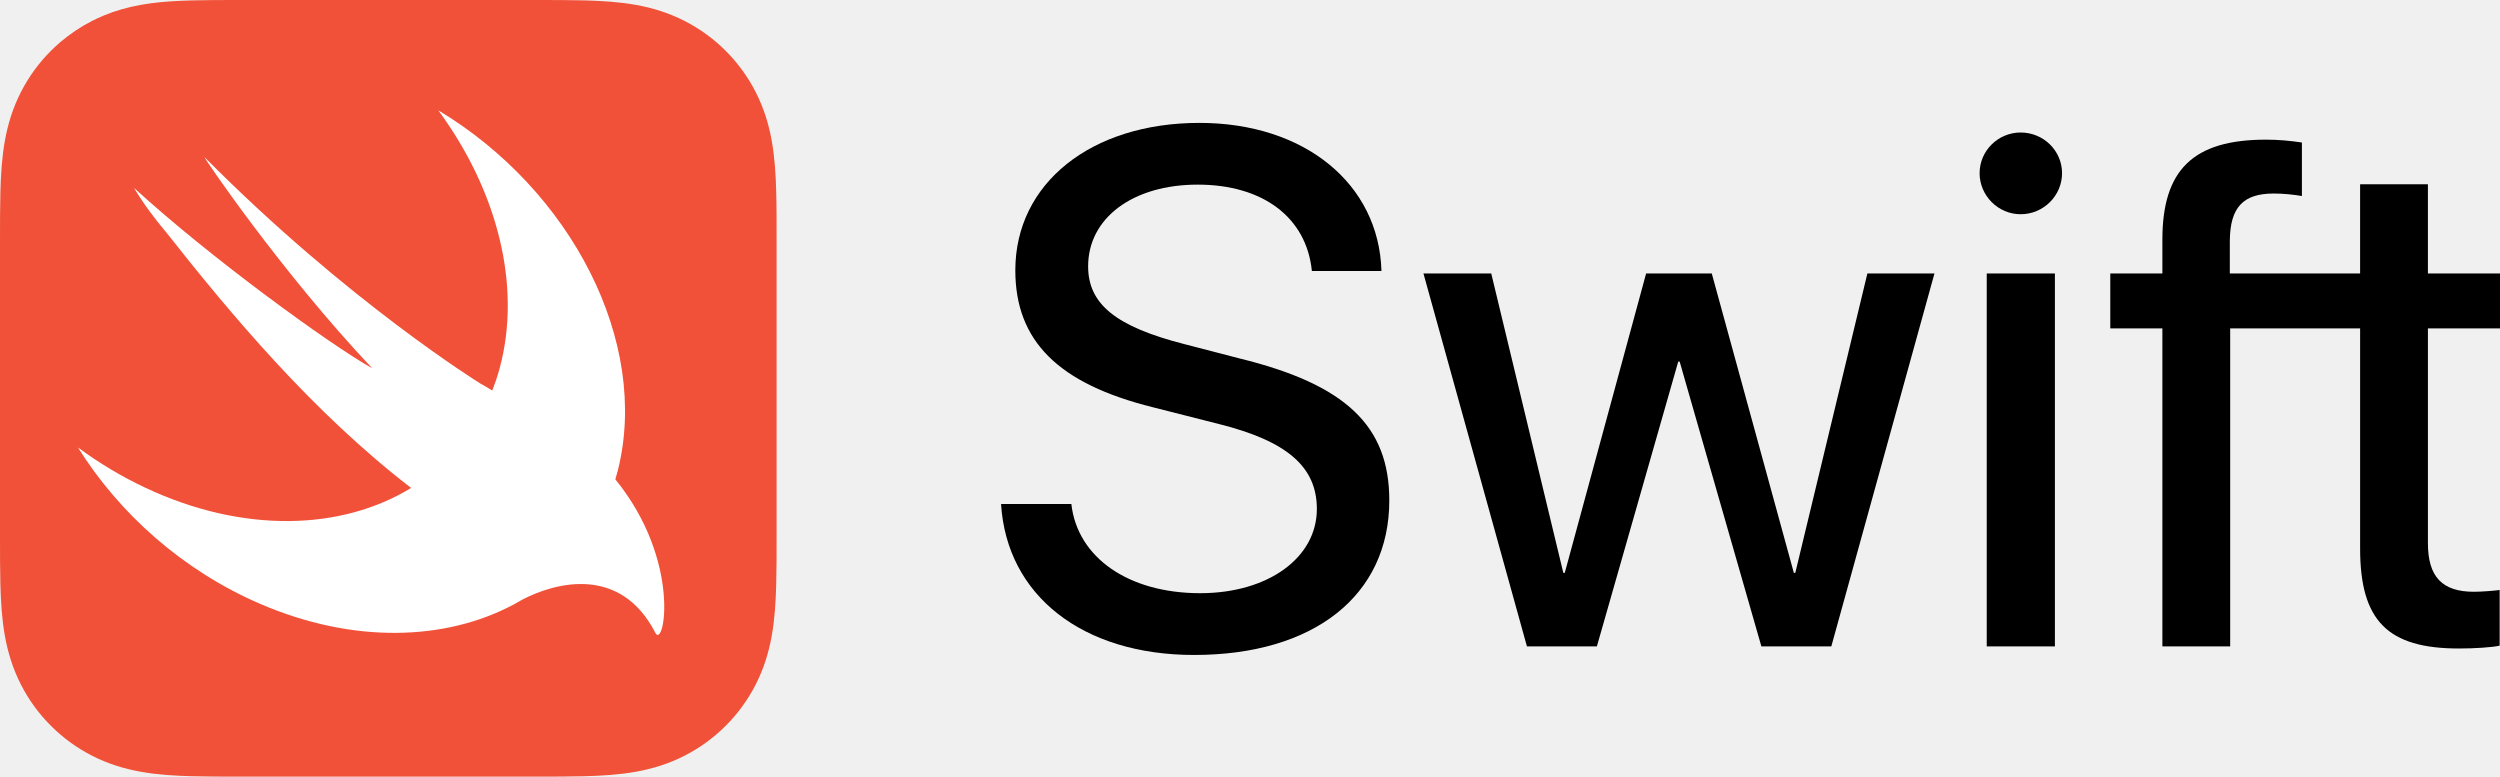
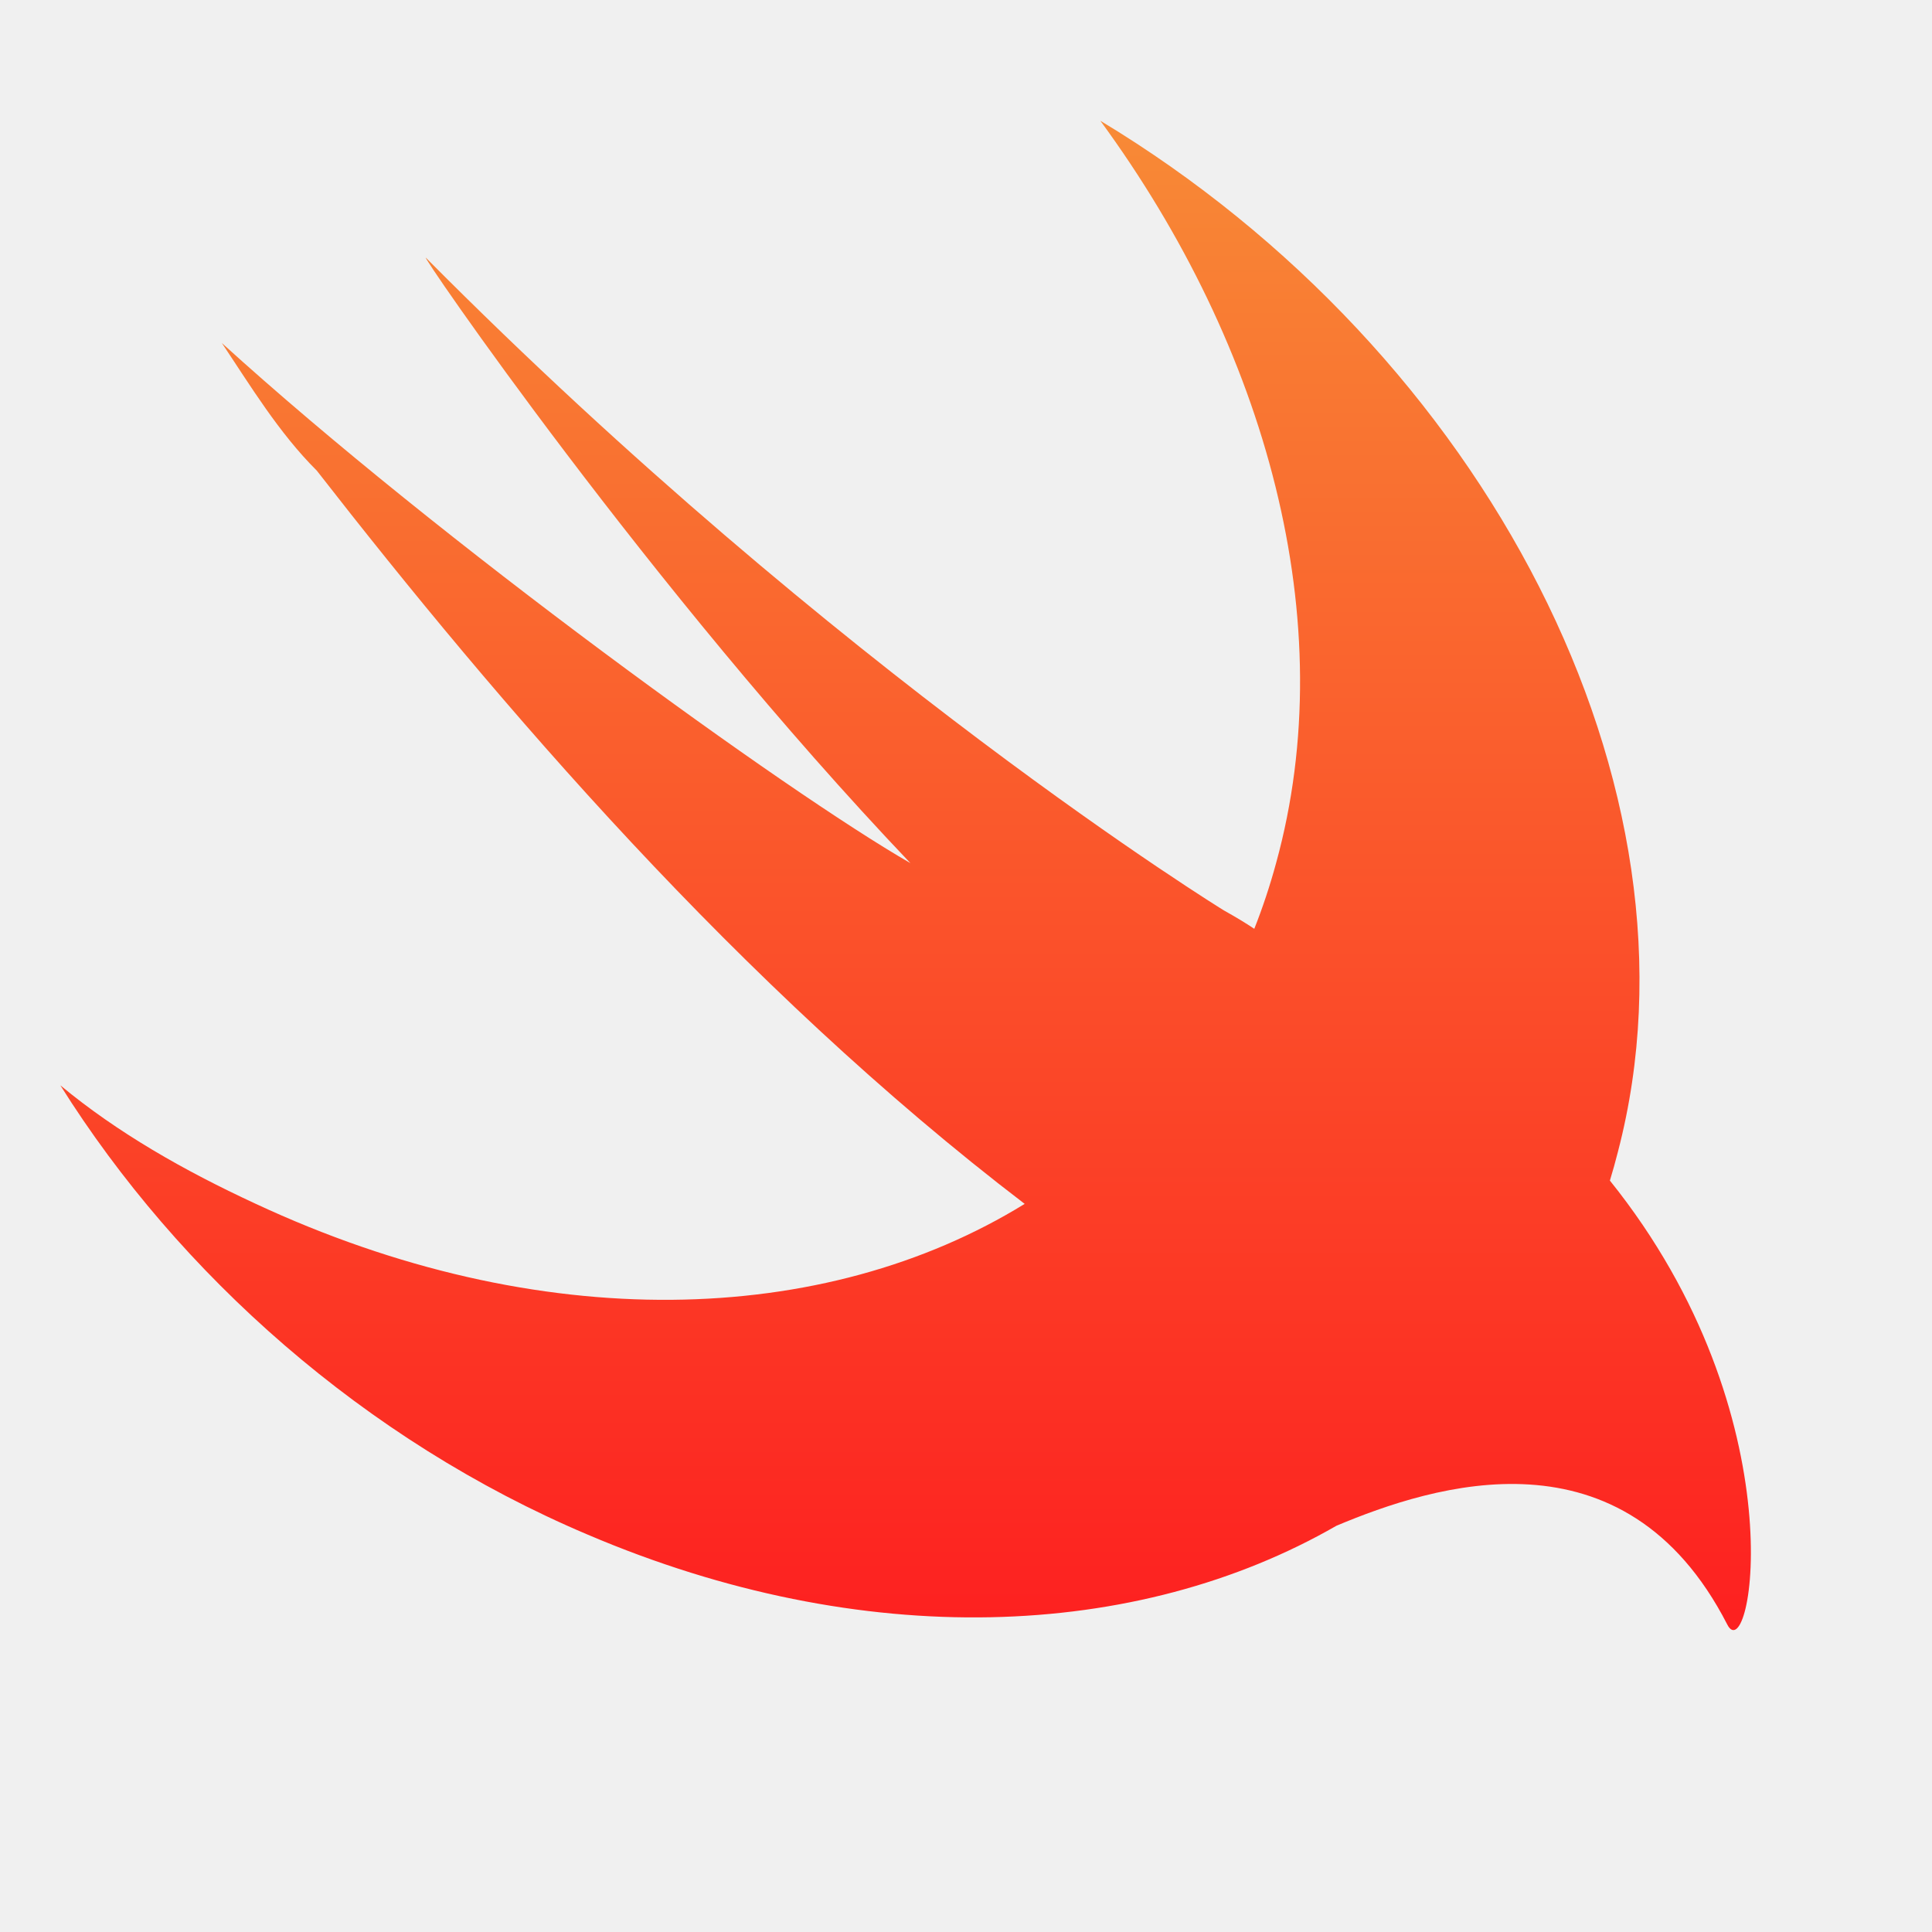
- <svg xmlns="http://www.w3.org/2000/svg" version="1.1" id="artwork" x="0px" y="0px" width="191.186px" height="59.391px" viewBox="0 0 191.186 59.391" enable-background="new 0 0 191.186 59.391" xml:space="preserve">
-   <g>
-     <g>
-       <path fill="#F05138" d="M59.387,16.45c-0.004-0.597-0.01-1.194-0.027-1.792c-0.035-1.301-0.112-2.613-0.343-3.9    c-0.235-1.307-0.618-2.522-1.222-3.709c-0.593-1.166-1.369-2.233-2.294-3.158    c-0.925-0.925-1.992-1.701-3.158-2.294c-1.186-0.604-2.402-0.987-3.707-1.222    c-1.288-0.232-2.6-0.308-3.902-0.344c-0.598-0.016-1.195-0.023-1.792-0.027C42.231,0,41.522,0,40.813,0H25.091    h-6.513c-0.71,0-1.419,0-2.128,0.004c-0.598,0.004-1.196,0.011-1.792,0.027    c-0.325,0.009-0.651,0.02-0.978,0.036c-0.979,0.047-1.959,0.134-2.924,0.308    c-0.979,0.176-1.908,0.436-2.811,0.809C7.644,1.308,7.345,1.445,7.049,1.596C6.174,2.041,5.355,2.589,4.61,3.225    c-0.248,0.212-0.488,0.434-0.72,0.665c-0.925,0.925-1.701,1.992-2.294,3.158    c-0.604,1.187-0.987,2.402-1.222,3.709c-0.231,1.287-0.308,2.599-0.343,3.9    c-0.016,0.598-0.023,1.195-0.027,1.792C-0.001,17.159,0,17.869,0,18.578V28.26v12.553    c0,0.71-0.001,1.419,0.004,2.129c0.004,0.597,0.011,1.194,0.027,1.791c0.035,1.302,0.112,2.614,0.343,3.901    c0.235,1.306,0.618,2.523,1.222,3.71c0.593,1.166,1.369,2.233,2.294,3.158c0.925,0.926,1.992,1.701,3.158,2.295    c1.186,0.604,2.402,0.987,3.708,1.221c1.287,0.232,2.6,0.309,3.902,0.343c0.597,0.016,1.195,0.023,1.792,0.026    c0.709,0.005,1.418,0.004,2.128,0.004h22.235c0.709,0,1.419,0.001,2.128-0.004    c0.598-0.003,1.195-0.011,1.792-0.026c1.302-0.035,2.614-0.112,3.902-0.343c1.306-0.235,2.521-0.618,3.707-1.221    c1.166-0.594,2.233-1.369,3.158-2.295c0.925-0.925,1.701-1.991,2.294-3.158c0.604-1.187,0.988-2.403,1.222-3.71    c0.231-1.286,0.308-2.599,0.343-3.901c0.016-0.597,0.023-1.194,0.027-1.791c0.005-0.71,0.004-1.419,0.004-2.129    V18.578C59.391,17.869,59.391,17.159,59.387,16.45z" />
-       <path fill="#FFFFFF" d="M47.061,36.661c-0.001-0.002-0.003-0.003-0.004-0.005c0.066-0.224,0.134-0.446,0.191-0.675    c2.465-9.821-3.551-21.432-13.732-27.545c4.461,6.048,6.434,13.373,4.681,19.779    c-0.156,0.571-0.344,1.12-0.552,1.653c-0.225-0.148-0.509-0.316-0.891-0.526c0,0-10.127-6.253-21.103-17.312    c-0.288-0.29,5.853,8.777,12.822,16.14c-3.283-1.843-12.434-8.5-18.227-13.802    c0.712,1.187,1.558,2.33,2.489,3.43c4.838,6.135,11.146,13.704,18.704,19.517    c-5.31,3.25-12.814,3.502-20.285,0.003c-1.848-0.866-3.585-1.911-5.193-3.098    c3.163,5.059,8.033,9.423,13.961,11.971c7.069,3.038,14.1,2.832,19.336,0.05l-0.004,0.006    c0.024-0.015,0.054-0.032,0.079-0.047c0.215-0.116,0.428-0.233,0.637-0.358    c2.516-1.306,7.485-2.631,10.152,2.559C50.776,49.67,52.163,42.94,47.061,36.661z" />
-     </g>
-   </g>
-   <g id="XMLID_1_">
-     <g>
-       <path d="M81.931,38.542c0.464,4.12,4.394,6.822,9.851,6.822c5.185,0,8.924-2.701,8.924-6.439    c0-3.22-2.265-5.186-7.478-6.495l-5.048-1.282c-7.259-1.801-10.534-5.076-10.534-10.479    c0-6.659,5.813-11.271,14.082-11.271c8.023,0,13.726,4.639,13.918,11.326h-5.321    c-0.41-4.093-3.739-6.605-8.733-6.605c-4.94,0-8.378,2.538-8.378,6.249c0,2.893,2.129,4.612,7.369,5.95    l4.202,1.091c8.132,1.993,11.461,5.158,11.461,10.862c0,7.259-5.758,11.817-14.928,11.817    c-8.514,0-14.327-4.531-14.763-11.544H81.931z" />
-       <path d="M140.049,49.431h-5.349l-6.249-21.777h-0.109l-6.222,21.777h-5.349l-7.914-28.518h5.185l5.512,22.896h0.11    l6.222-22.896h5.021l6.277,22.896h0.11l5.513-22.896h5.13L140.049,49.431z" />
-       <path d="M151.389,13.244c0-1.718,1.419-3.111,3.139-3.111c1.747,0,3.166,1.392,3.166,3.111    c0,1.72-1.419,3.139-3.166,3.139C152.809,16.383,151.389,14.964,151.389,13.244z M151.935,20.913h5.212v28.518    h-5.212V20.913z" />
-       <path d="M191.186,25.116v-4.203h-5.513v-6.822h-5.185v6.822h-4.23h-5.734v-2.51    c0.027-2.538,1.01-3.603,3.357-3.603c0.764,0,1.528,0.083,2.156,0.191v-4.093    c-0.928-0.136-1.774-0.218-2.756-0.218c-5.567,0-7.914,2.32-7.914,7.641v2.592h-3.984v4.203h3.984v24.315h5.185    V25.116h5.707h4.23v16.838c0,5.513,2.102,7.64,7.559,7.64c1.173,0,2.511-0.082,3.111-0.218v-4.257    c-0.355,0.055-1.392,0.136-1.965,0.136c-2.429,0-3.52-1.146-3.52-3.711V25.116H191.186z" />
-     </g>
-   </g>
-   <g>
- </g>
-   <g>
- </g>
-   <g>
- </g>
-   <g>
- </g>
-   <g>
- </g>
-   <g>
- </g>
+ <svg xmlns="http://www.w3.org/2000/svg" width="800px" height="800px" viewBox="0 0 32 32" fill="none">
+   <path d="M22.136 25.271C18.835 27.17 14.297 27.365 9.731 25.417C6.034 23.851 2.966 21.109 1 17.977C1.944 18.76 3.045 19.387 4.225 19.934C8.94 22.135 13.654 21.984 16.972 19.94C12.253 16.337 8.236 11.633 5.247 7.795C4.618 7.169 4.146 6.386 3.674 5.681C7.292 8.97 13.034 13.121 15.079 14.296C10.754 9.753 6.899 4.115 7.056 4.271C13.899 11.163 20.271 15.079 20.271 15.079C20.482 15.197 20.644 15.296 20.775 15.384C20.913 15.035 21.034 14.672 21.136 14.296C22.237 10.302 20.979 5.759 18.225 2C24.596 5.838 28.372 13.043 26.799 19.073C26.758 19.236 26.713 19.396 26.665 19.554C29.811 23.47 29.001 27.688 28.608 26.905C26.901 23.58 23.742 24.597 22.136 25.271Z" fill="url(#paint0_linear_87_8231)" />
+   <defs>
+     <linearGradient id="paint0_linear_87_8231" x1="15.01" y1="2" x2="15.01" y2="27.001" gradientUnits="userSpaceOnUse">
+       <stop stop-color="#F88A36" />
+       <stop offset="1" stop-color="#FD2020" />
+     </linearGradient>
+   </defs>
</svg>
